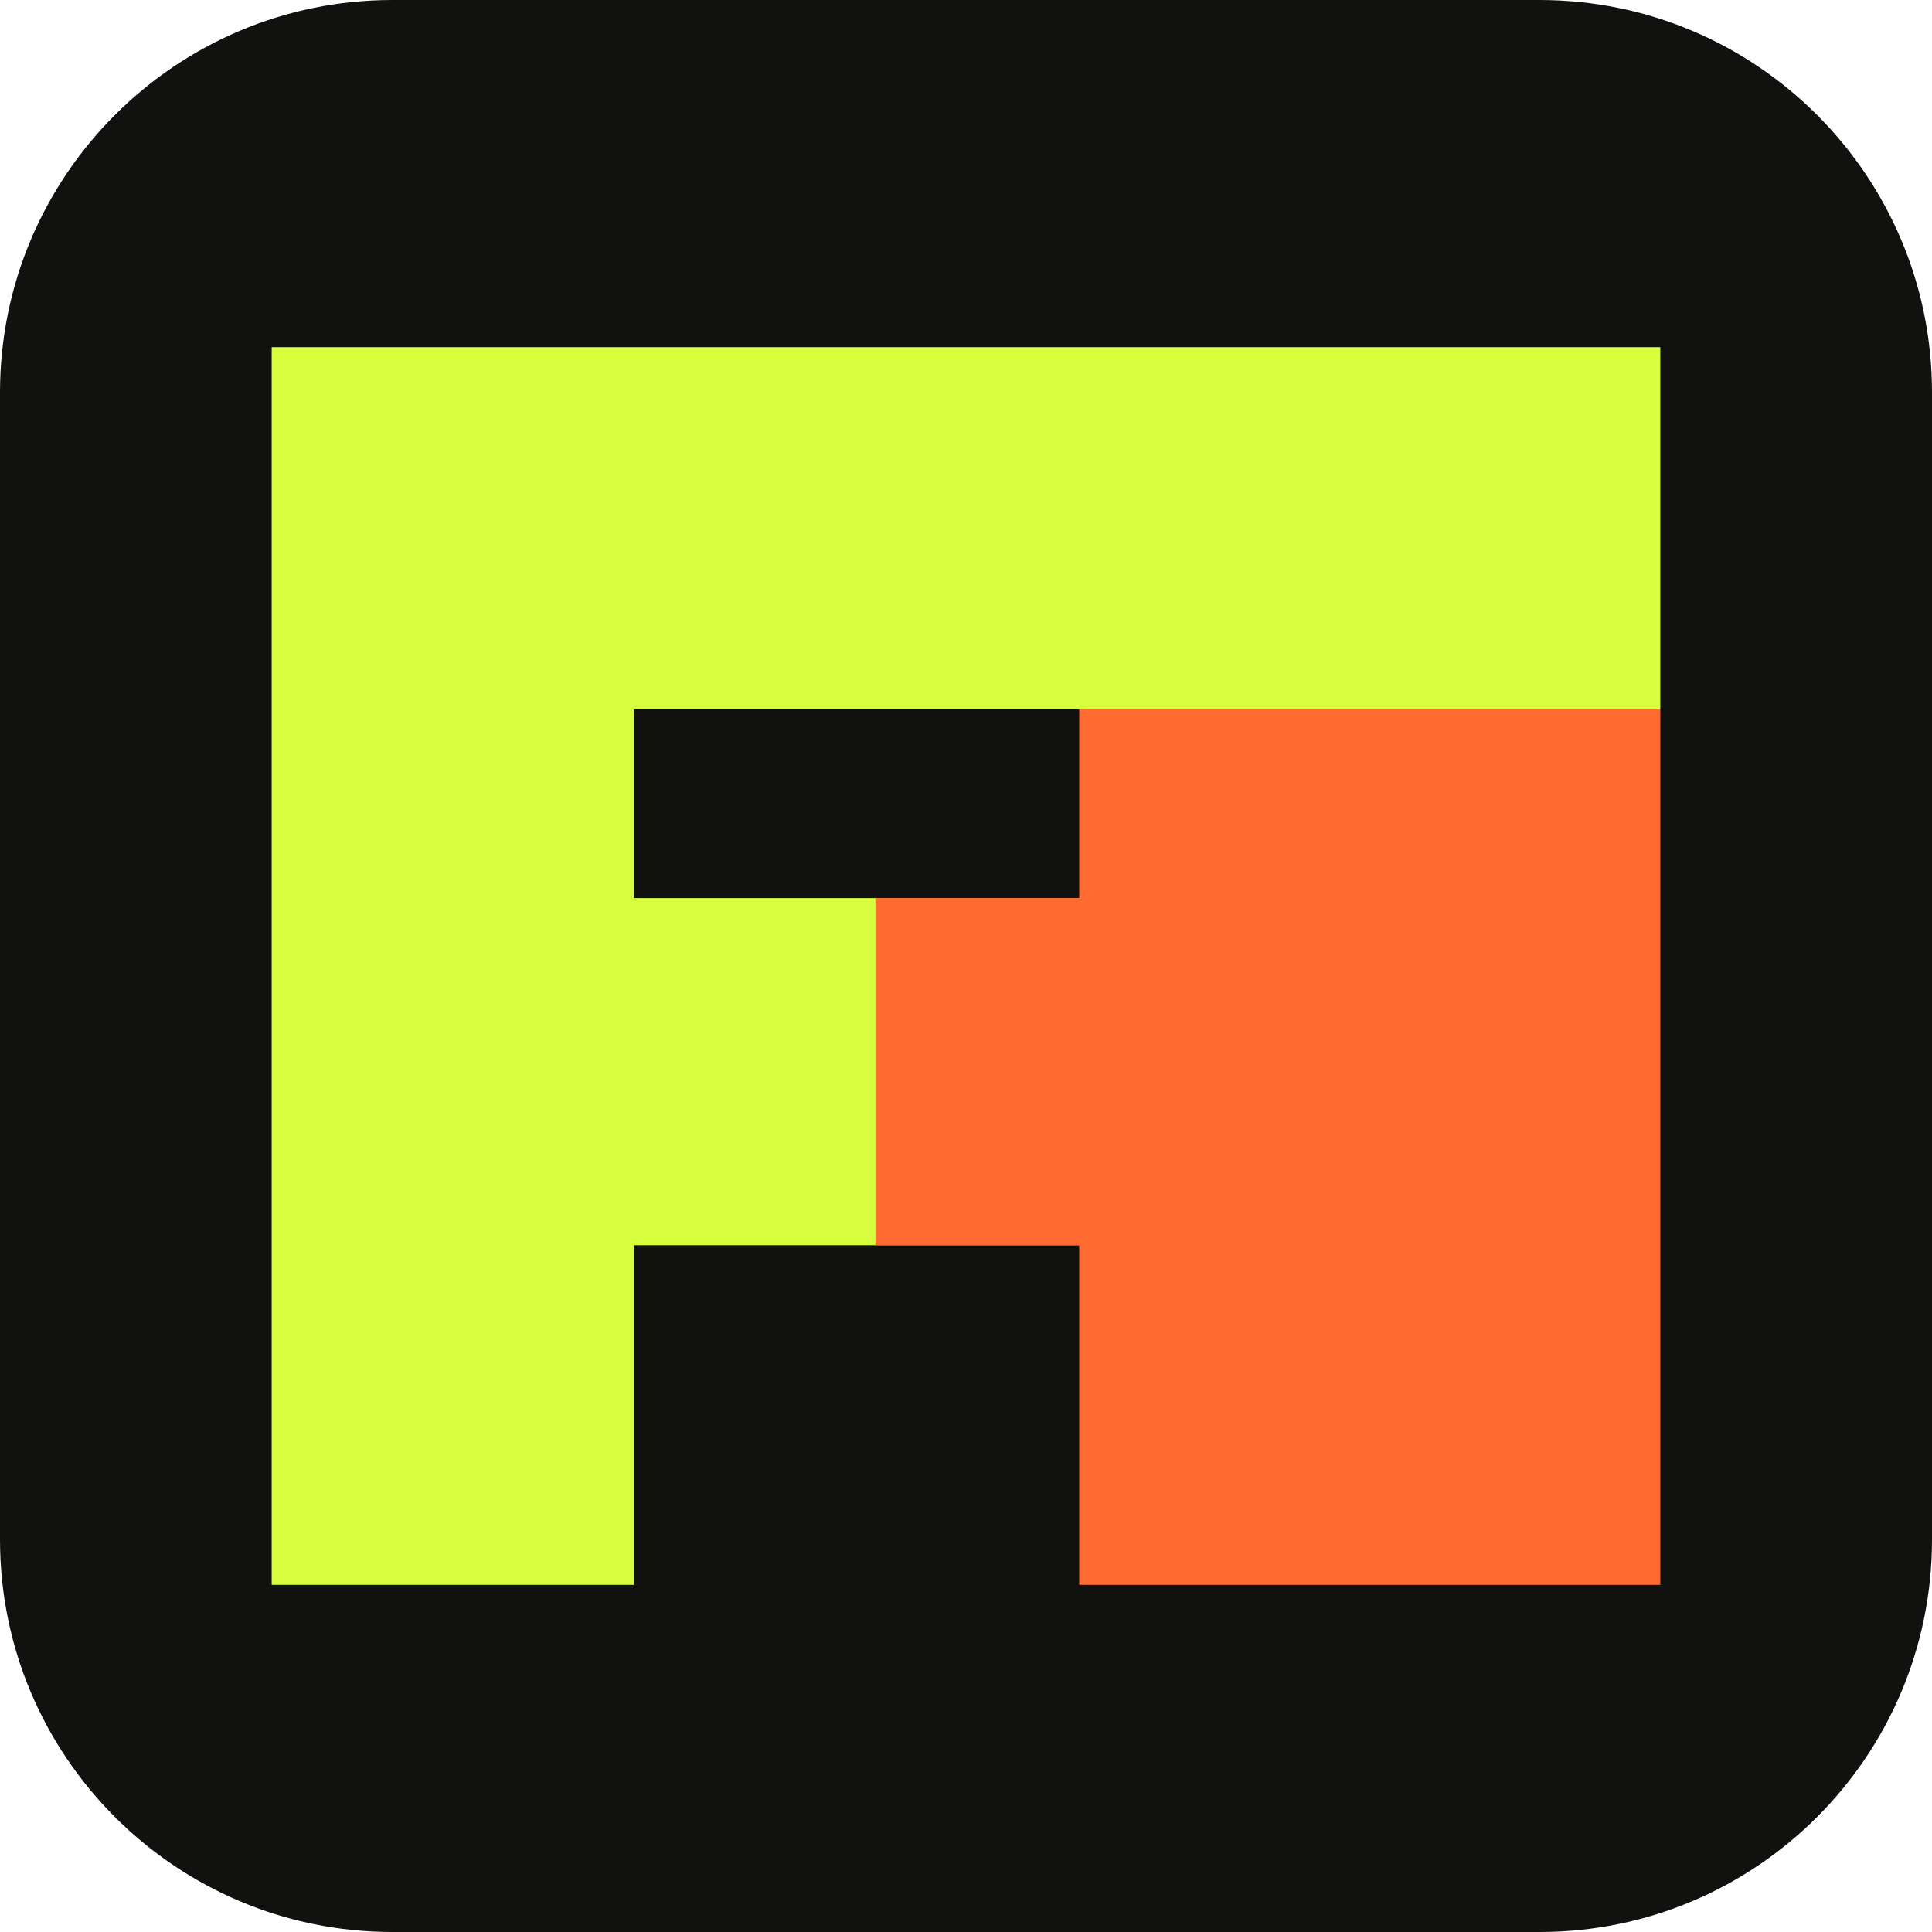
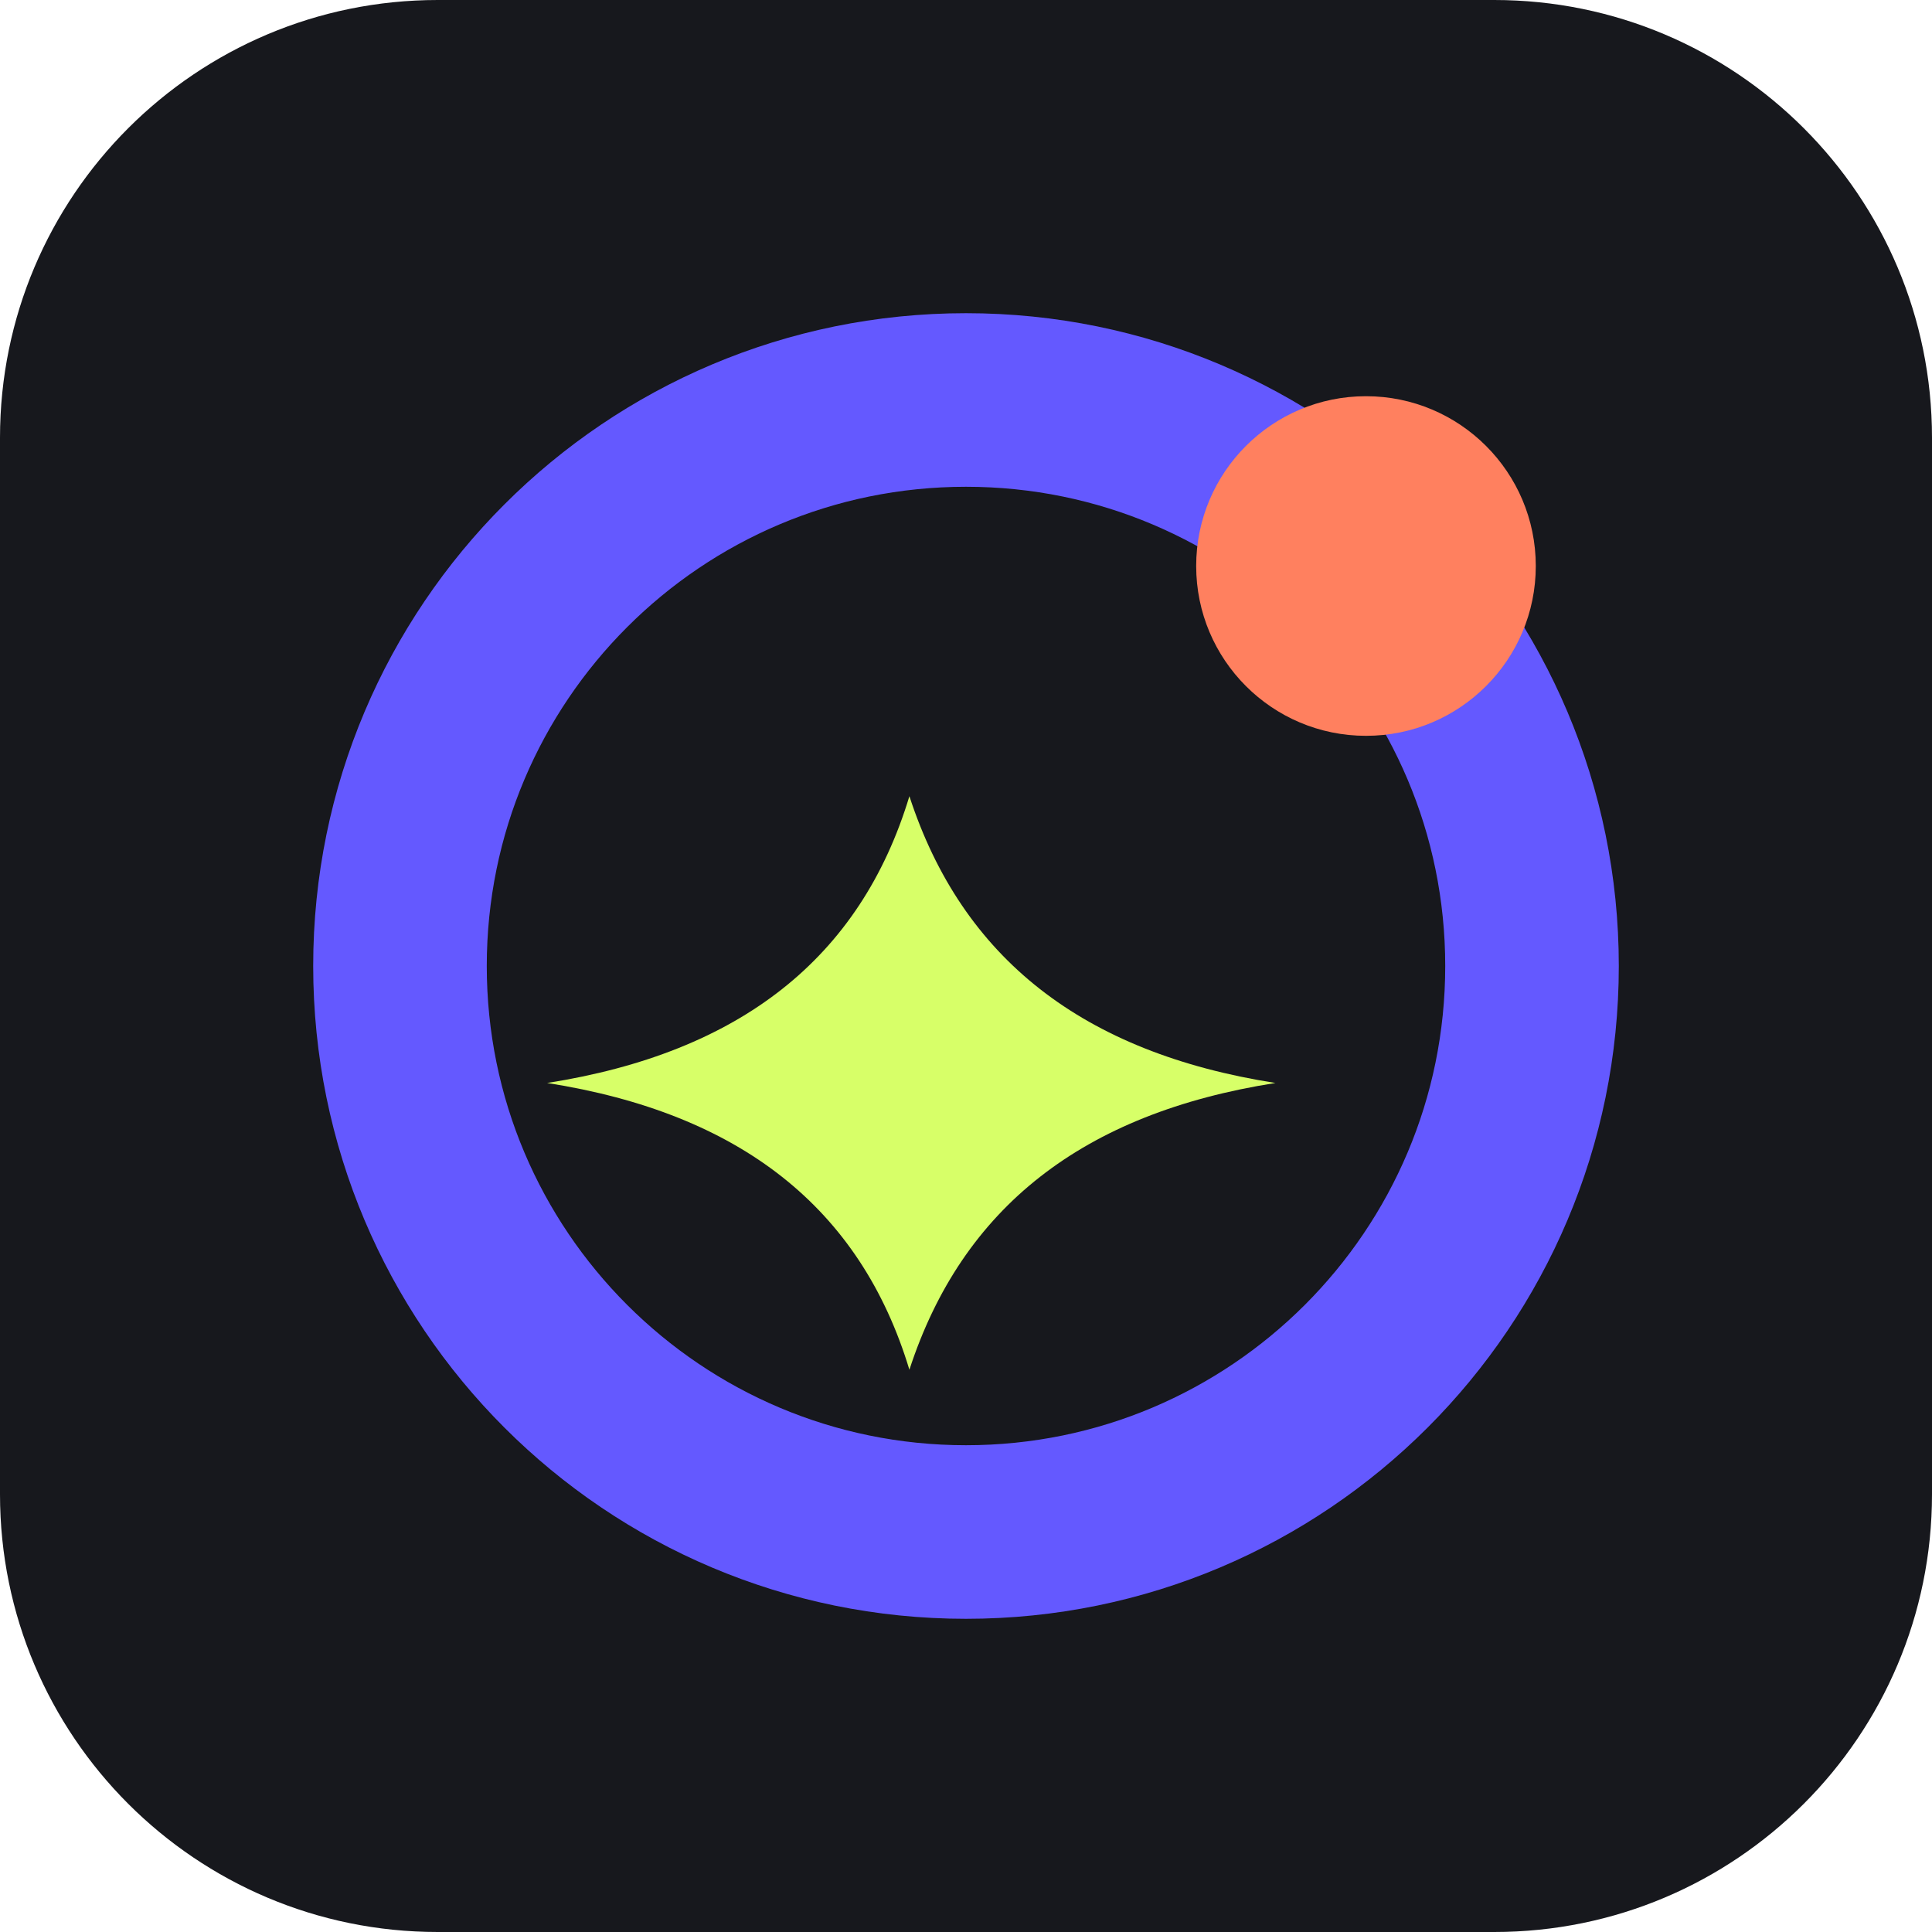
<svg xmlns="http://www.w3.org/2000/svg" viewBox="0 0 512 512">
-   <rect width="512" height="512" rx="104" fill="#11110f" />
-   <path d="M72 92h368v96H168v50h224v92H168v90H72V92Z" fill="#d8ff3e" />
-   <path d="M286 188h154v232H286v-90h-54v-92h54v-50Z" fill="#ff6b31" />
+   <rect width="512" height="512" rx="116" fill="#17181d" />
+   <circle cx="256" cy="256" r="150" fill="none" stroke="#6459ff" stroke-width="46" />
+   <path d="M145 287c51-8 83-33 96-76 14 43 46 68 97 76-51 8-83 33-97 76-13-43-45-68-96-76Z" fill="#d7ff68" />
+   <circle cx="362" cy="150" r="45" fill="#ff805f" />
</svg>
